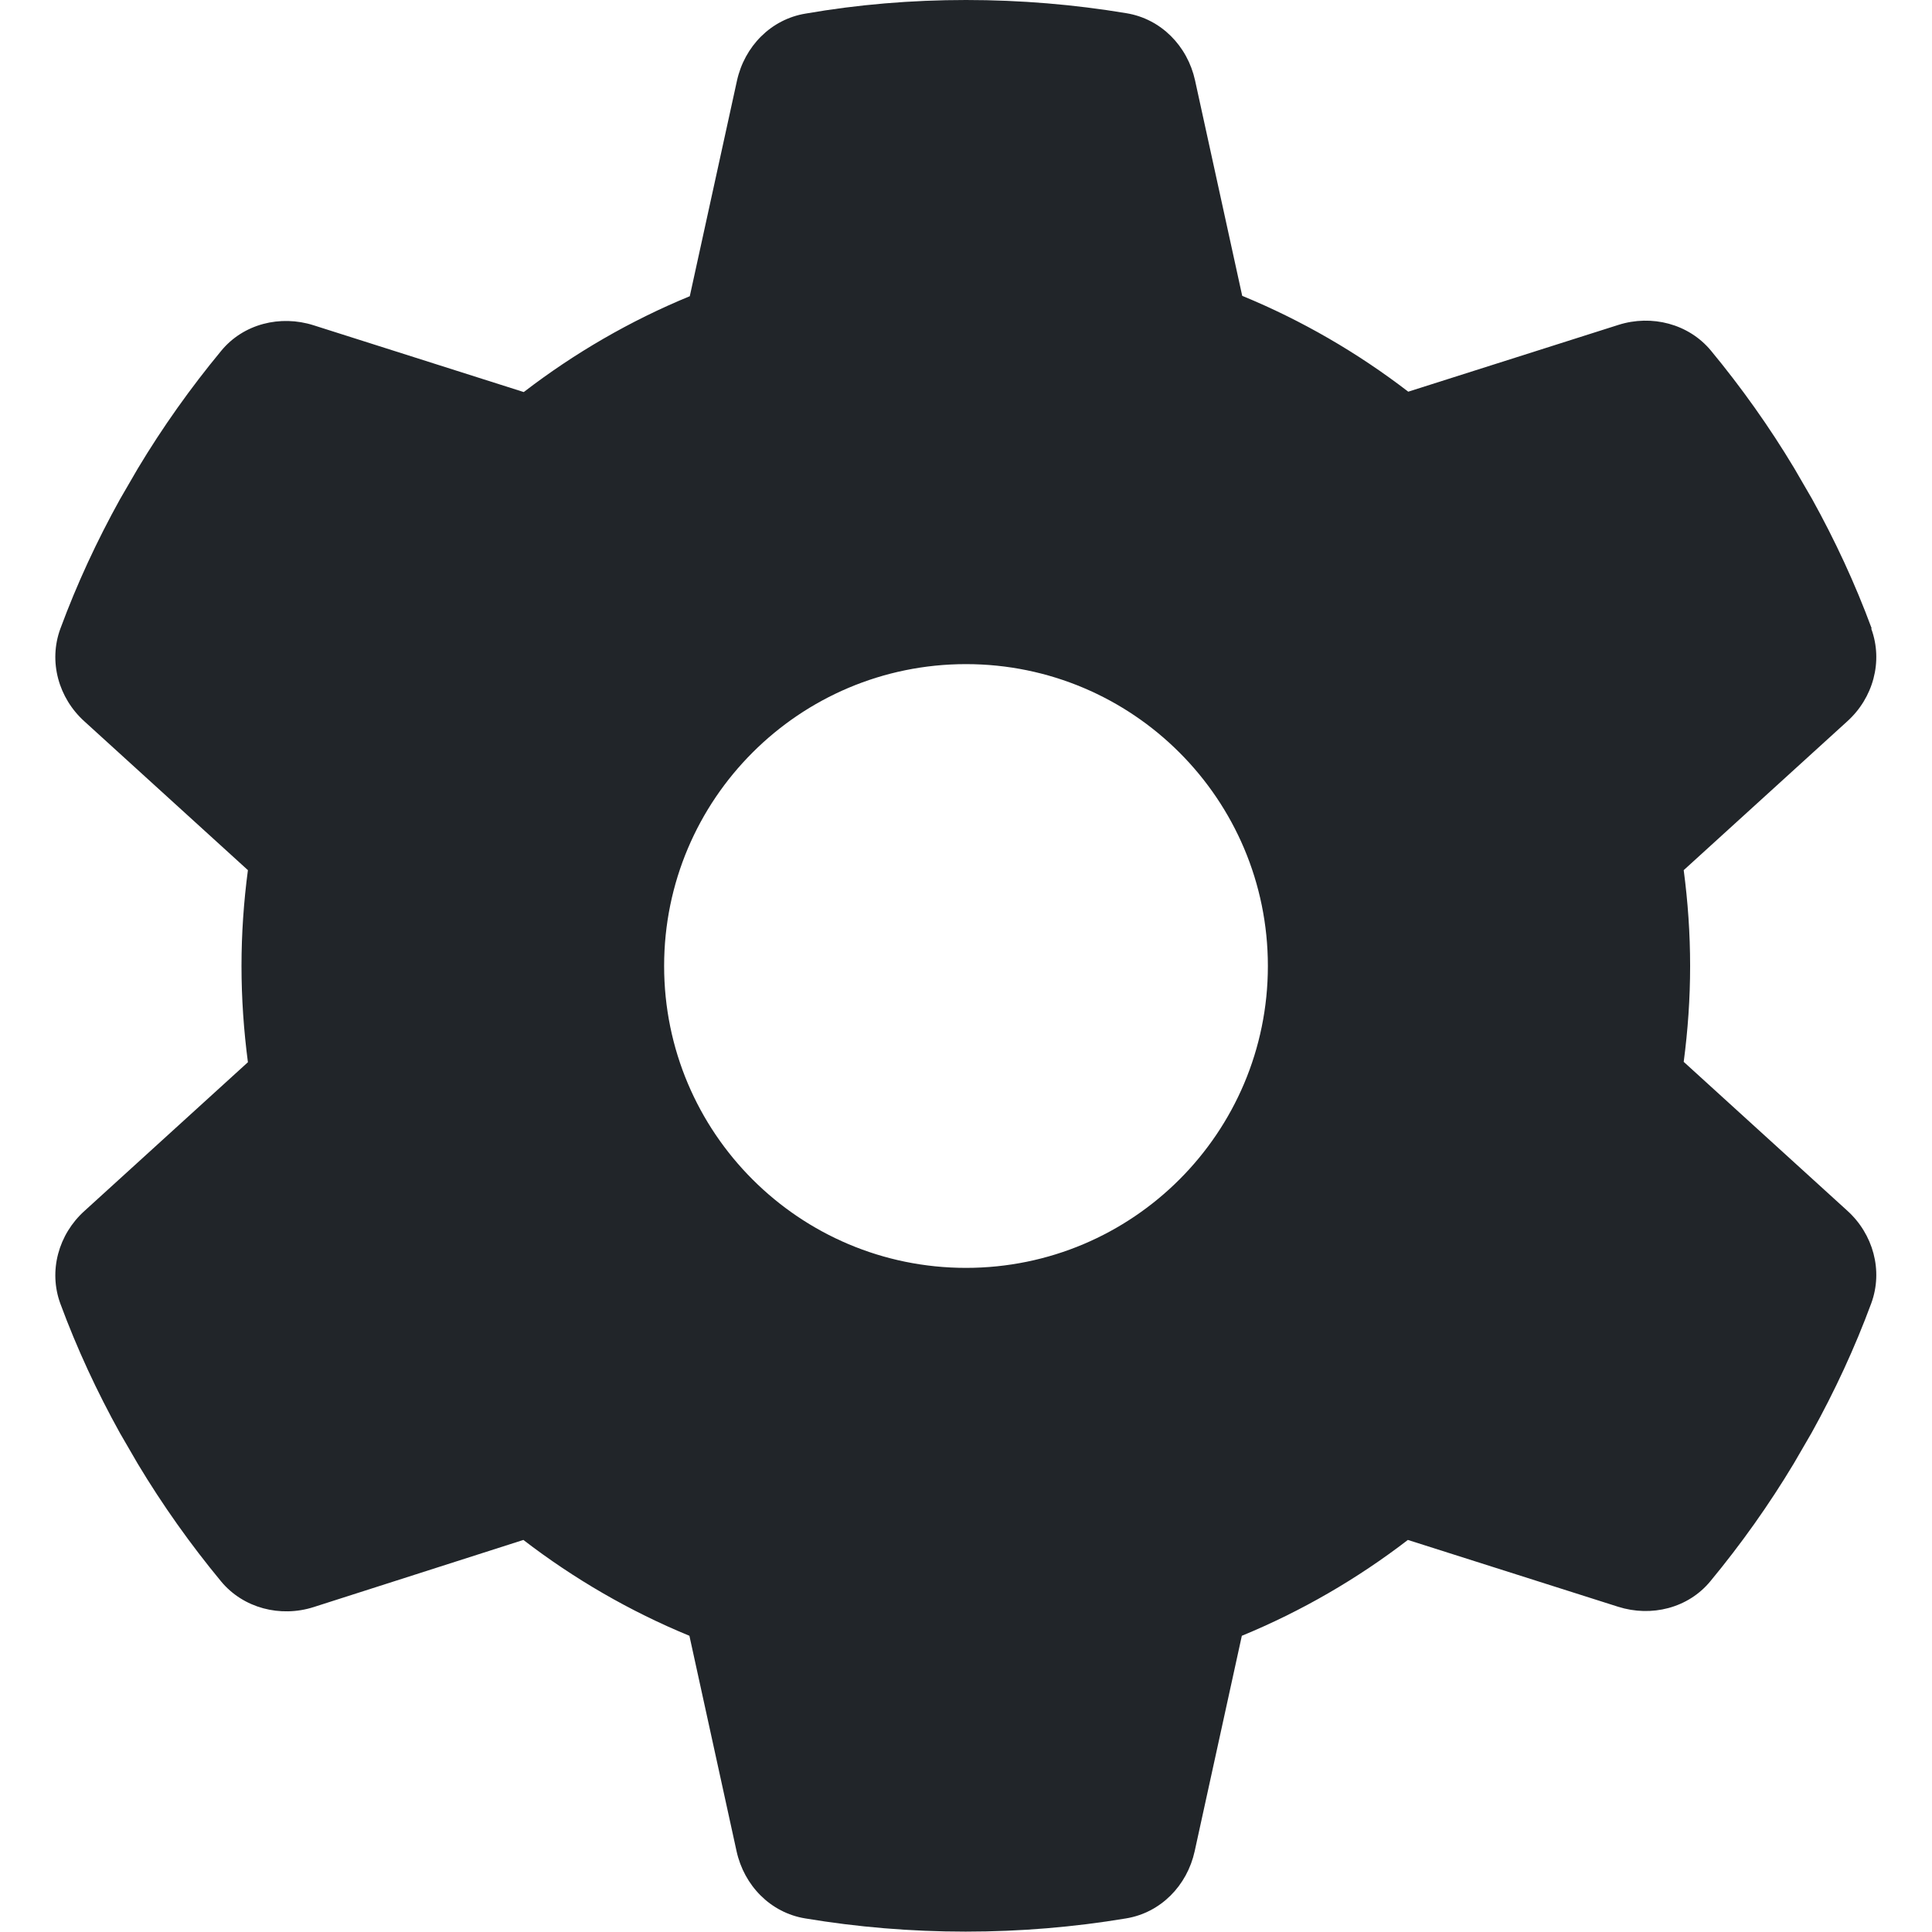
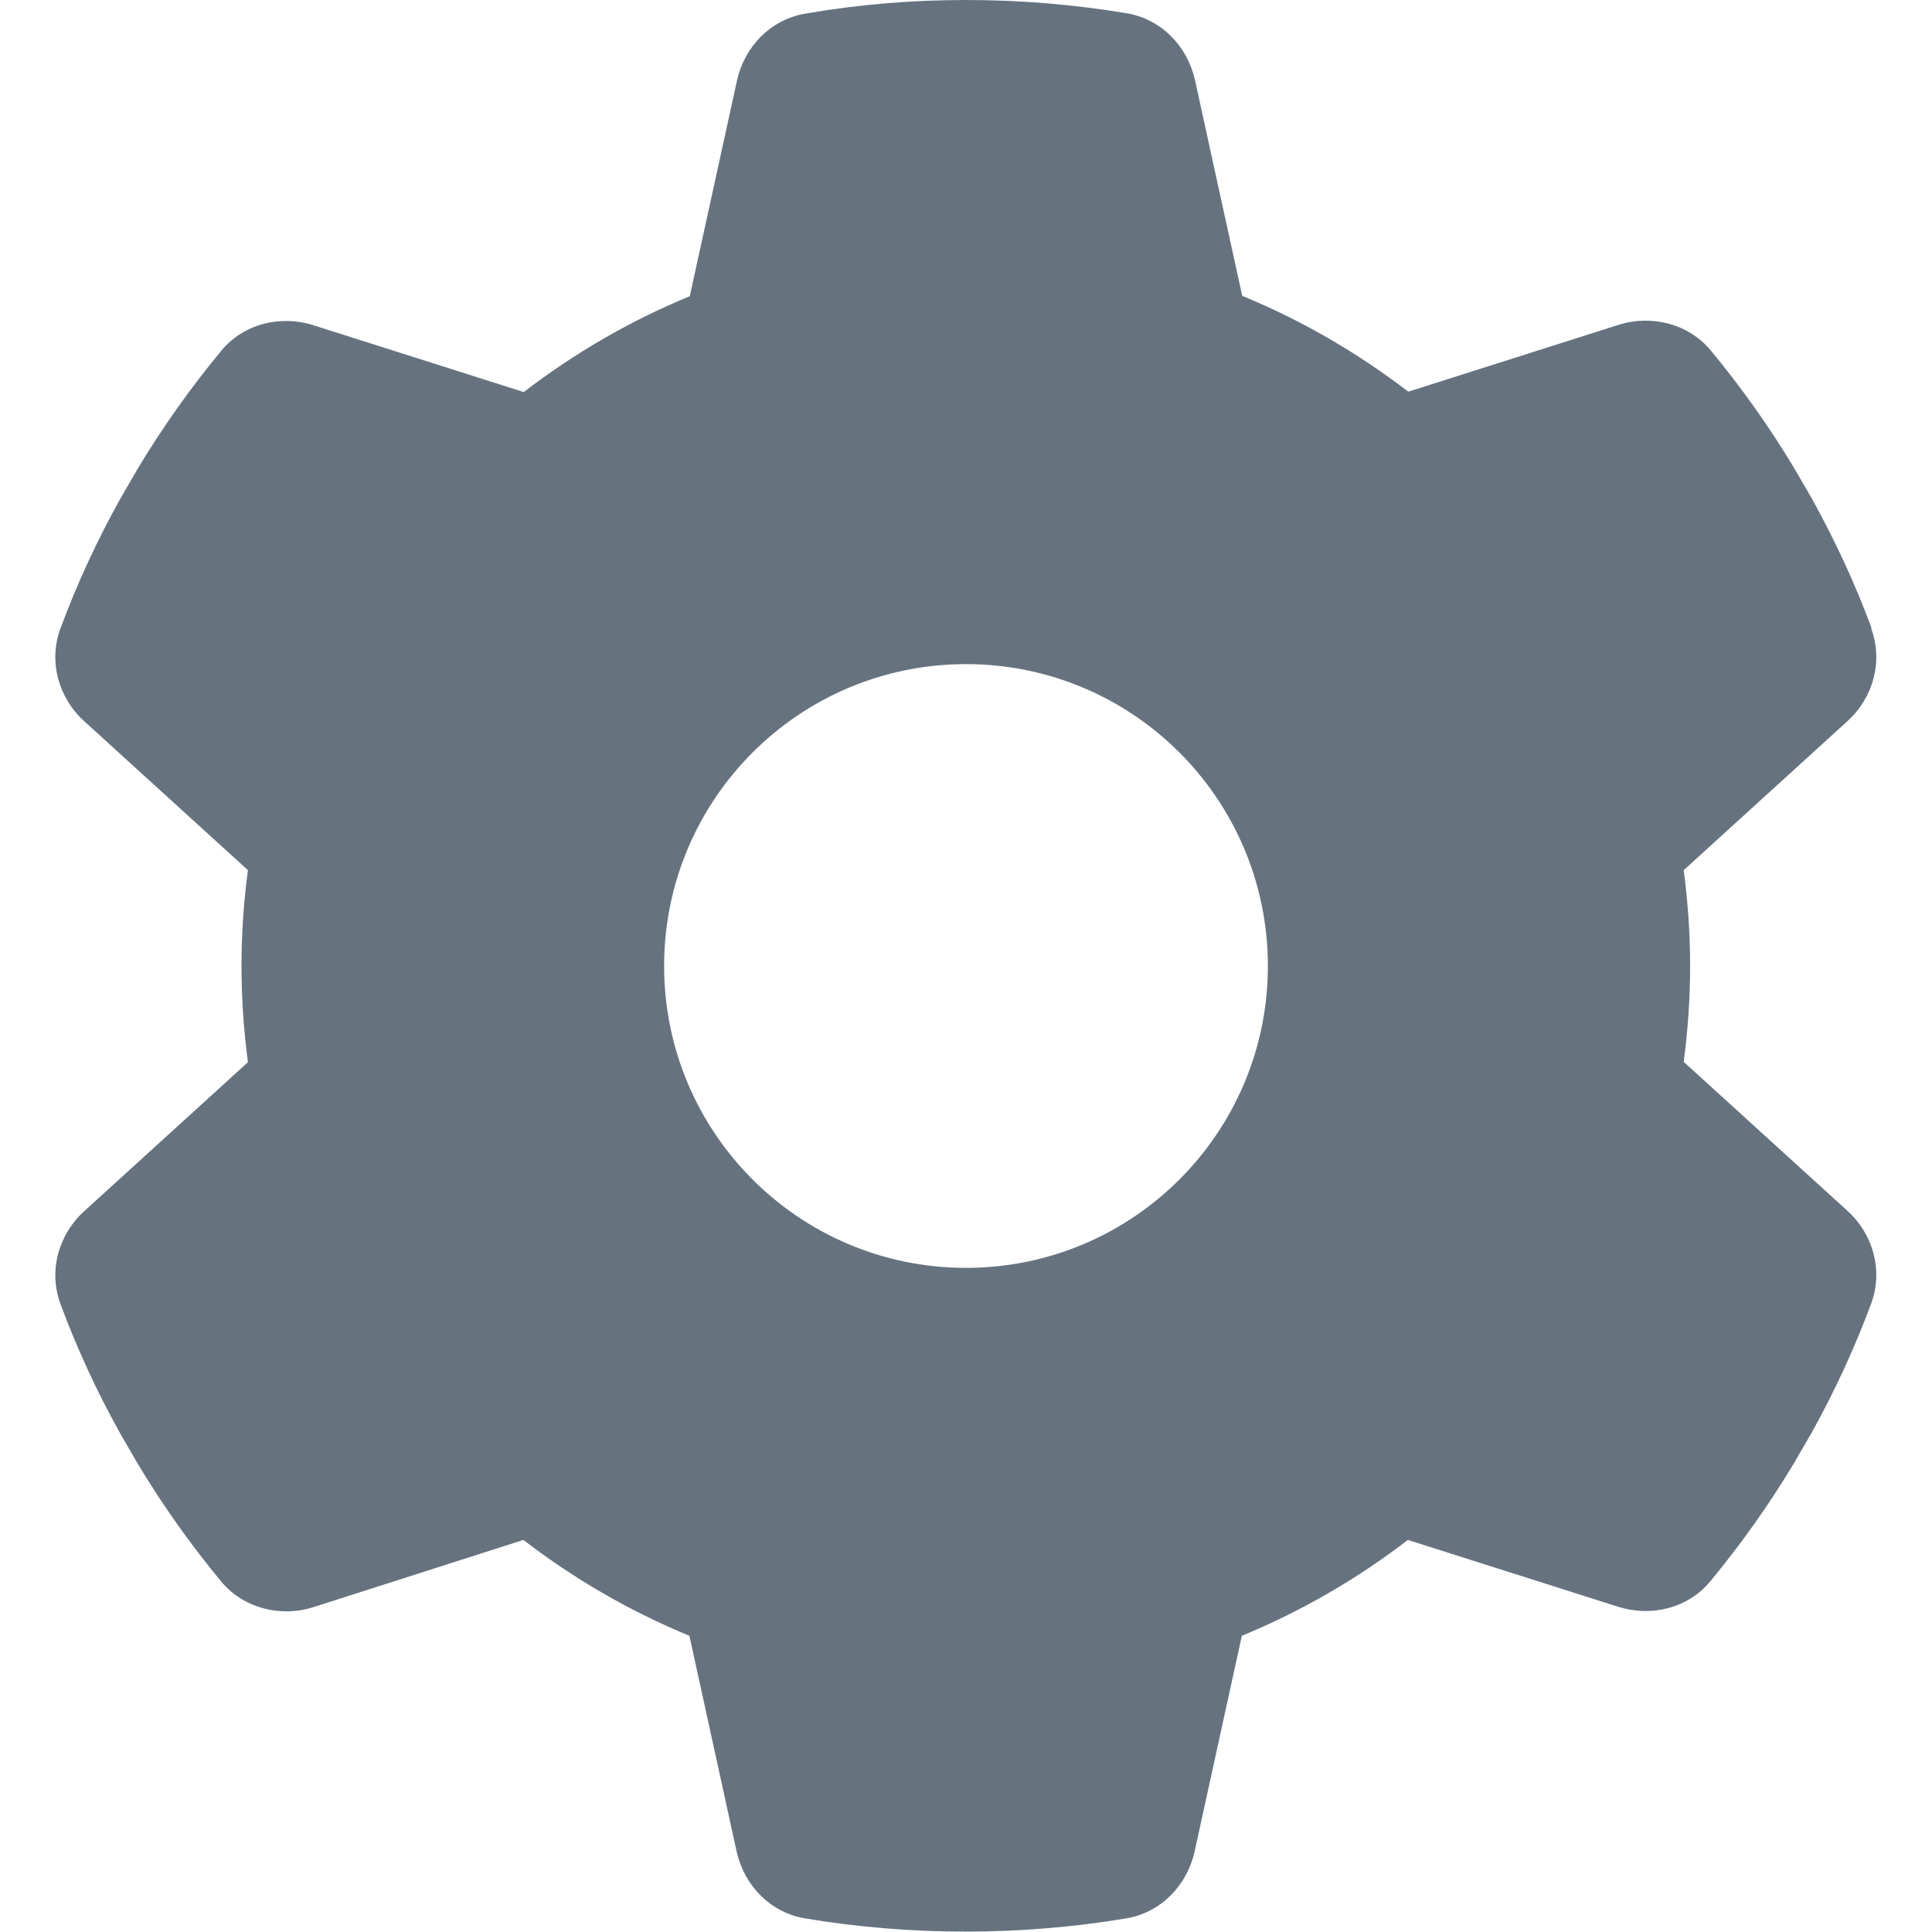
<svg xmlns="http://www.w3.org/2000/svg" height="1em" viewBox="0 0 512 512">
-   <path d="M495.9 166.6c3.2 8.7 .5 18.4-6.4 24.6l-43.3 39.4c1.1 8.3 1.7 16.8 1.7 25.4s-.6 17.1-1.7 25.4l43.3 39.4c6.9 6.2 9.6 15.9 6.4 24.6c-4.4 11.9-9.7 23.3-15.8 34.3l-4.7 8.1c-6.6 11-14 21.4-22.1 31.2c-5.9 7.2-15.7 9.6-24.5 6.8l-55.7-17.7c-13.4 10.3-28.2 18.9-44 25.4l-12.5 57.1c-2 9.1-9 16.3-18.2 17.8c-13.8 2.3-28 3.5-42.5 3.5s-28.7-1.2-42.5-3.5c-9.2-1.5-16.2-8.7-18.2-17.8l-12.5-57.1c-15.8-6.5-30.6-15.1-44-25.4L83.1 425.9c-8.8 2.8-18.6 .3-24.5-6.8c-8.1-9.8-15.5-20.2-22.1-31.2l-4.7-8.1c-6.1-11-11.4-22.4-15.8-34.3c-3.2-8.7-.5-18.4 6.4-24.6l43.3-39.4C64.6 273.1 64 264.6 64 256s.6-17.1 1.7-25.4L22.4 191.2c-6.9-6.2-9.6-15.9-6.4-24.6c4.4-11.9 9.7-23.3 15.8-34.3l4.7-8.1c6.6-11 14-21.4 22.1-31.2c5.9-7.2 15.7-9.6 24.5-6.8l55.7 17.7c13.4-10.3 28.2-18.9 44-25.4l12.5-57.1c2-9.1 9-16.3 18.2-17.8C227.3 1.2 241.5 0 256 0s28.7 1.2 42.5 3.5c9.2 1.5 16.2 8.7 18.2 17.8l12.5 57.1c15.8 6.5 30.6 15.1 44 25.4l55.7-17.7c8.8-2.8 18.6-.3 24.5 6.8c8.1 9.8 15.5 20.2 22.1 31.2l4.7 8.1c6.1 11 11.4 22.4 15.8 34.3zM256 336a80 80 0 1 0 0-160 80 80 0 1 0 0 160z" fill="#212529" />
+   <path d="M495.9 166.6c3.2 8.7 .5 18.4-6.4 24.6l-43.3 39.4c1.1 8.3 1.7 16.8 1.7 25.4s-.6 17.1-1.7 25.4l43.3 39.4c6.9 6.2 9.6 15.9 6.4 24.6c-4.4 11.9-9.7 23.3-15.8 34.3l-4.7 8.1c-6.6 11-14 21.4-22.1 31.2c-5.9 7.2-15.7 9.6-24.5 6.8l-55.7-17.7c-13.4 10.3-28.2 18.9-44 25.4l-12.5 57.1c-2 9.1-9 16.3-18.2 17.8c-13.8 2.3-28 3.5-42.5 3.5s-28.7-1.2-42.5-3.5c-9.2-1.5-16.2-8.7-18.2-17.8l-12.5-57.1c-15.8-6.5-30.6-15.1-44-25.4L83.1 425.9c-8.8 2.8-18.6 .3-24.5-6.8c-8.1-9.8-15.5-20.2-22.1-31.2l-4.7-8.1c-6.1-11-11.4-22.4-15.8-34.3c-3.2-8.7-.5-18.4 6.4-24.6l43.3-39.4C64.6 273.1 64 264.6 64 256s.6-17.1 1.7-25.4L22.4 191.2c-6.9-6.2-9.6-15.9-6.4-24.6c4.4-11.9 9.7-23.3 15.8-34.3l4.7-8.1c6.6-11 14-21.4 22.1-31.2c5.9-7.2 15.7-9.6 24.5-6.8l55.7 17.7c13.4-10.3 28.2-18.9 44-25.4l12.5-57.1c2-9.1 9-16.3 18.2-17.8C227.3 1.2 241.5 0 256 0s28.7 1.2 42.5 3.5c9.2 1.5 16.2 8.7 18.2 17.8l12.5 57.1c15.8 6.5 30.6 15.1 44 25.4l55.7-17.7c8.8-2.8 18.6-.3 24.5 6.8c8.1 9.8 15.5 20.2 22.1 31.2l4.7 8.1c6.1 11 11.4 22.4 15.8 34.3zM256 336a80 80 0 1 0 0-160 80 80 0 1 0 0 160z" fill="#66737F" />
</svg>
